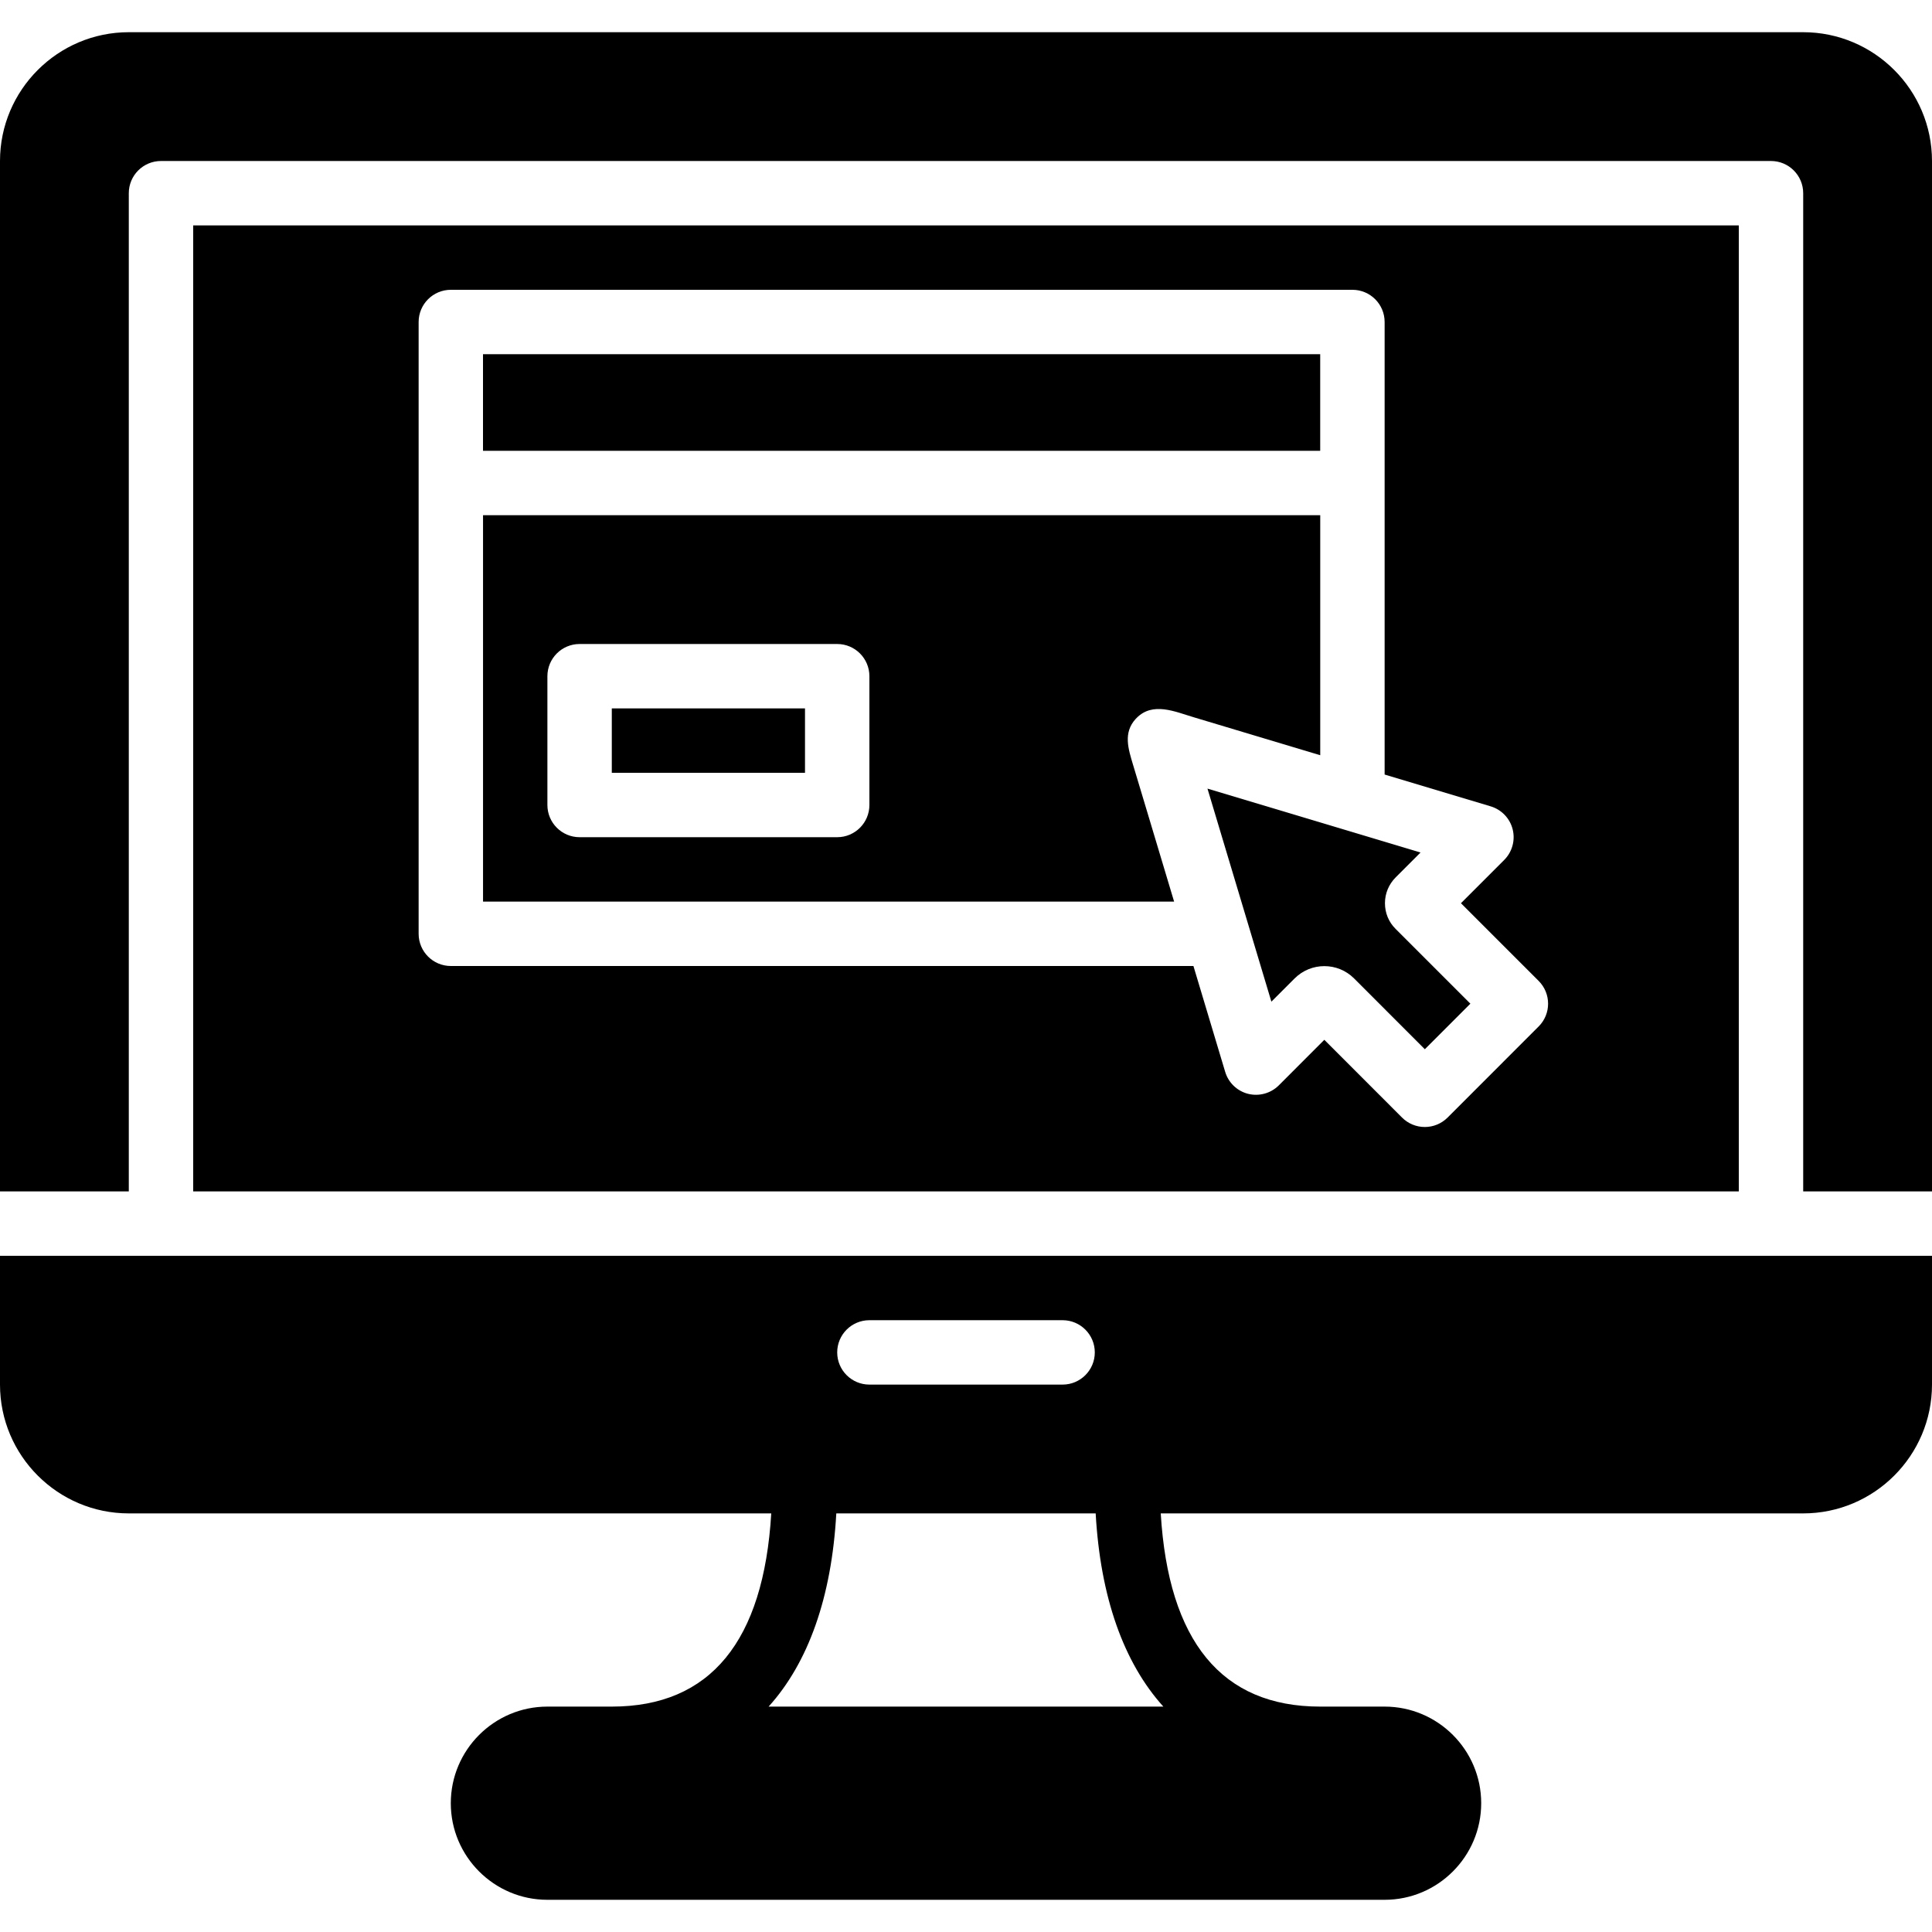
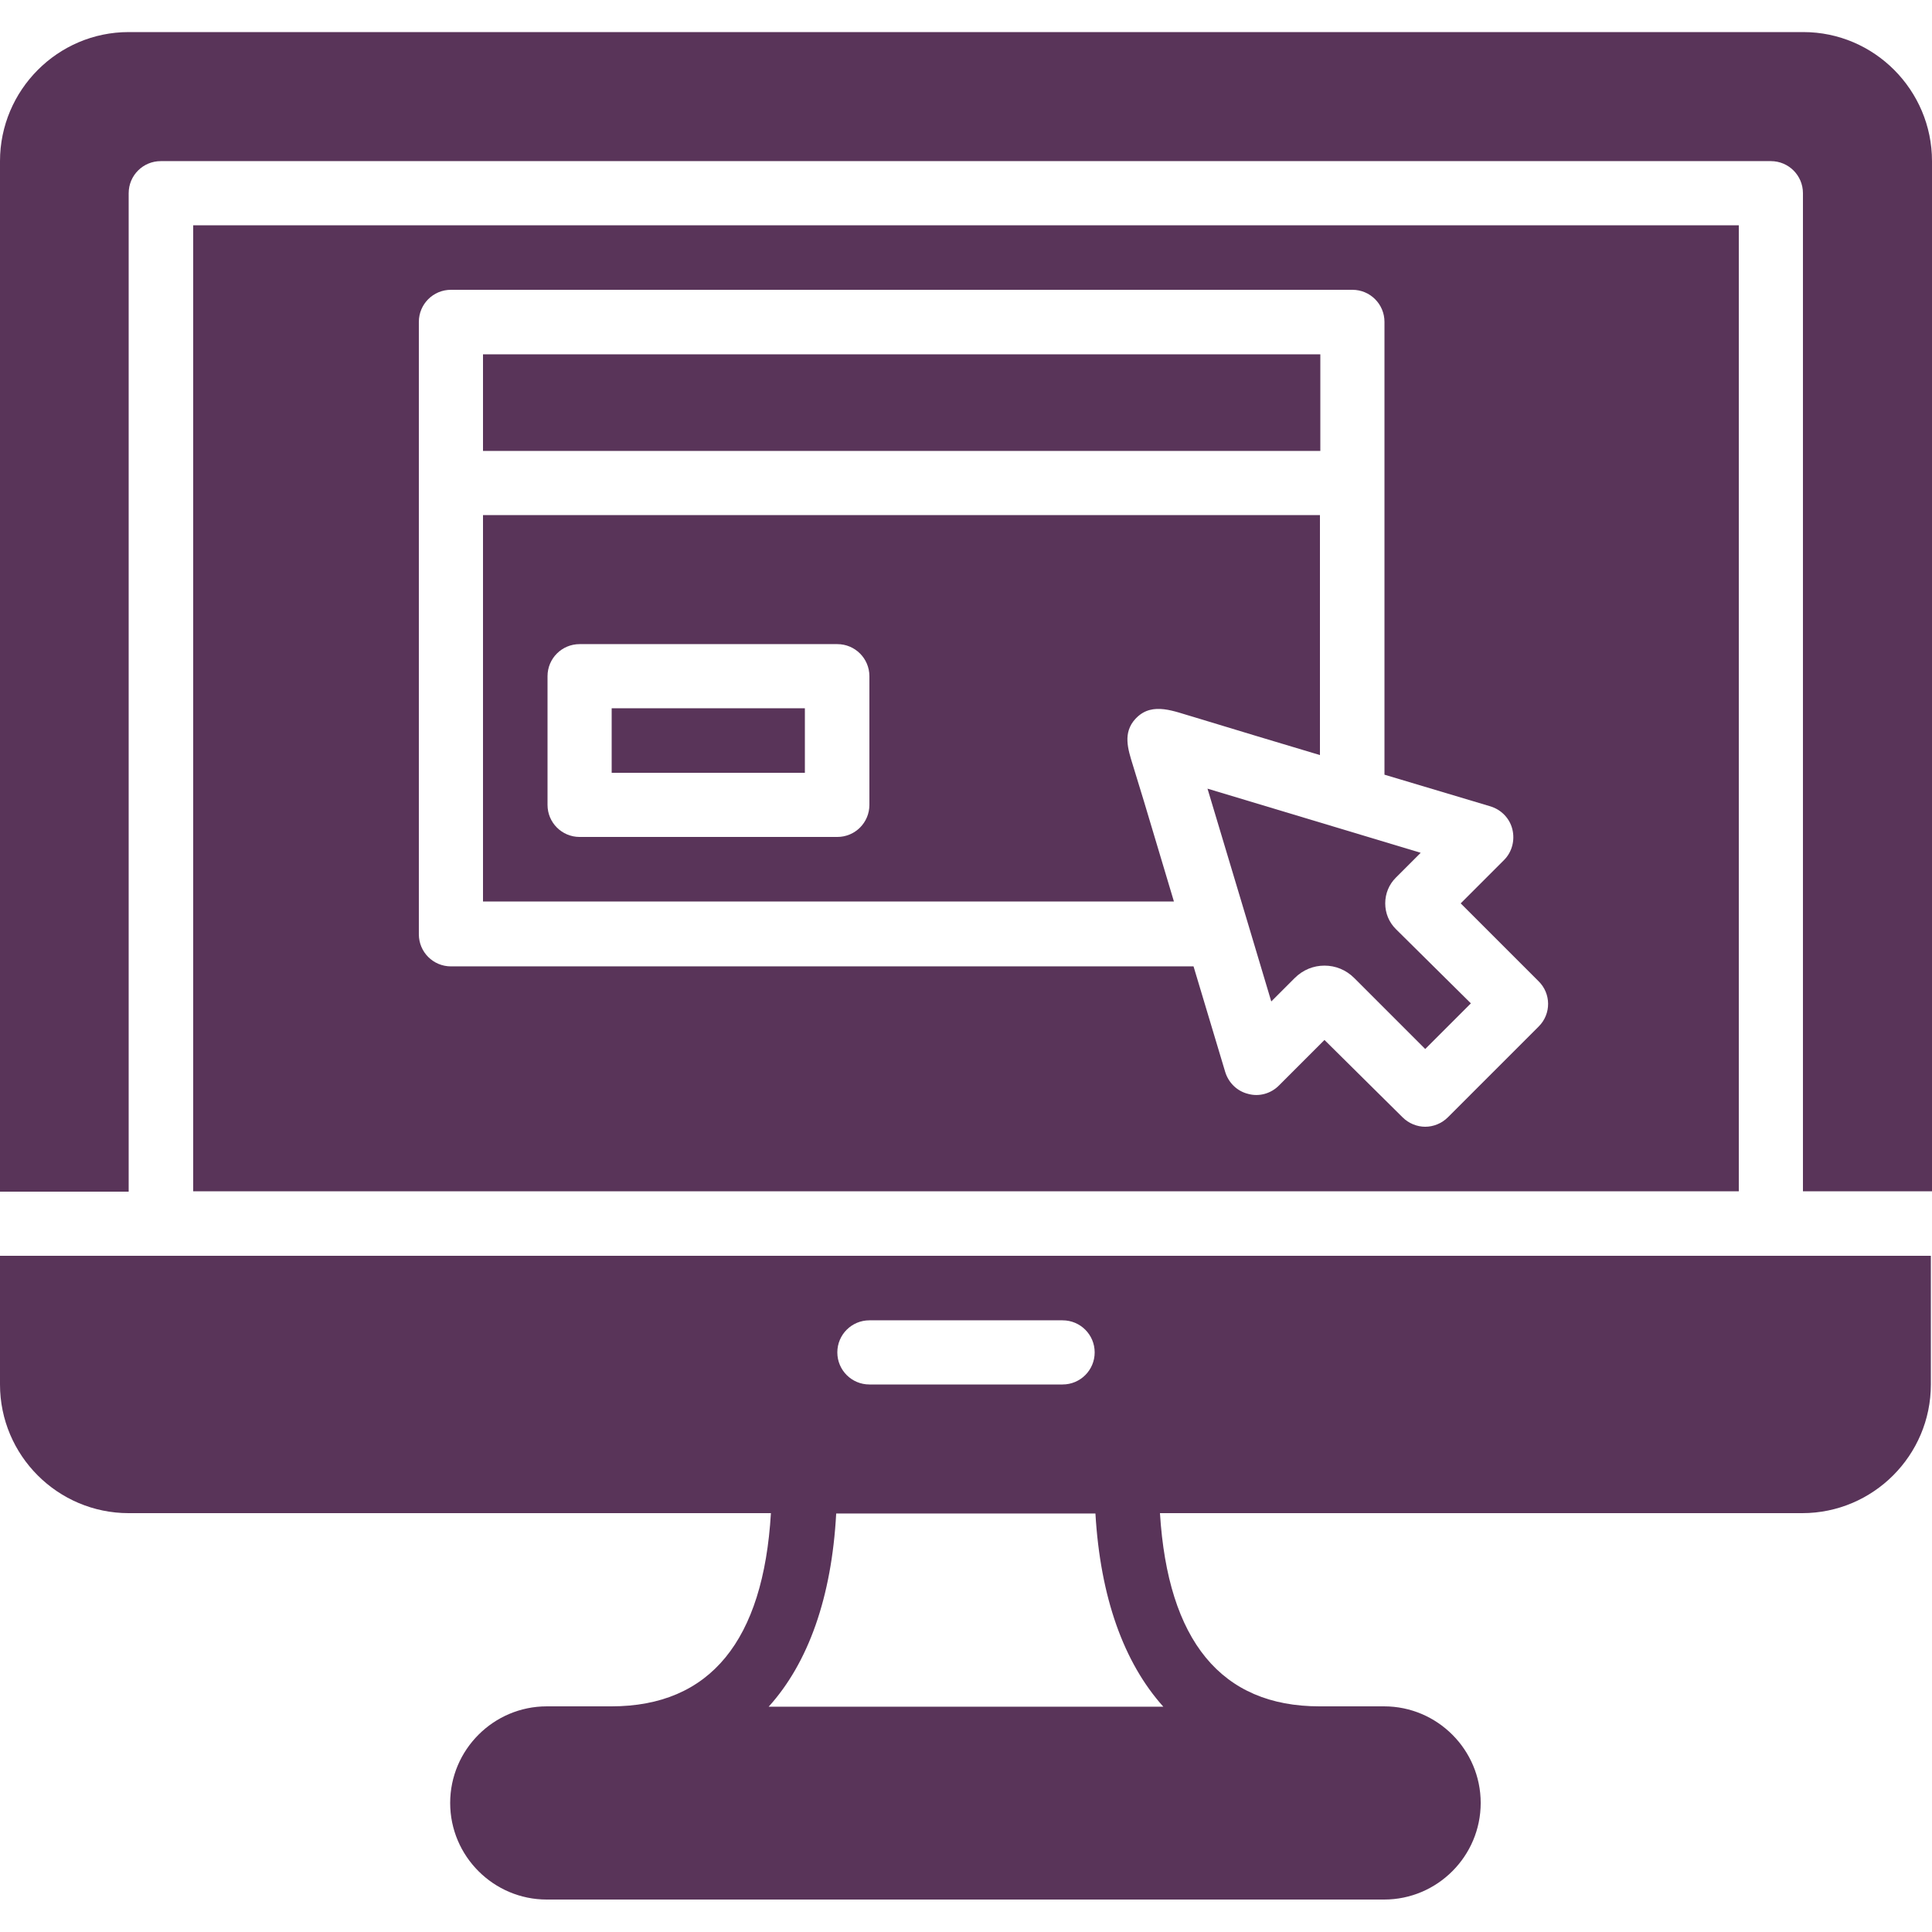
<svg xmlns="http://www.w3.org/2000/svg" version="1.1" id="Capa_1" x="0px" y="0px" viewBox="0 0 512 512" style="enable-background:new 0 0 512 512;" xml:space="preserve">
+   <style type="text/css">
+ 	.st0{fill:#593459;}
+ </style>
  <g>
    <g>
-       <rect x="128" y="93.867" width="221.867" height="25.6" />
+       <rect x="128" y="93.9" class="st0" width="221.9" height="25.6" />
    </g>
  </g>
  <g>
    <g>
-       <rect x="162.133" y="187.733" width="51.2" height="17.067" />
+       <rect x="162.1" y="187.7" class="st0" width="51.2" height="17.1" />
    </g>
  </g>
  <g>
    <g>
-       <path d="M369.869,246.187c-1.835-1.801-2.842-4.232-2.842-6.827c0-2.577,1.007-5.001,2.825-6.827l6.605-6.605l-56.465-16.939    l10.803,36.019l6.135,20.446l6.161-6.161c2.167-2.167,5.018-3.26,7.876-3.26c2.85,0,5.7,1.084,7.876,3.26l18.756,18.765    l12.066-12.075L369.869,246.187z" />
+       <path class="st0" d="M369.9,246.2c-1.8-1.8-2.8-4.2-2.8-6.8c0-2.6,1-5,2.8-6.8l6.6-6.6L320,209l10.8,36l6.1,20.4l6.2-6.2    c2.2-2.2,5-3.3,7.9-3.3c2.9,0,5.7,1.1,7.9,3.3l18.8,18.8l12.1-12.1L369.9,246.2z" />
    </g>
  </g>
  <g>
    <g>
-       <path d="M128.009,136.533v102.4h183.142c-2.637-8.798-5.282-17.604-7.919-26.402c-0.99-3.285-1.971-6.571-2.961-9.847    c-1.254-4.19-2.679-8.491,0.708-12.177c0.085-0.094,0.171-0.179,0.256-0.265c4.284-4.309,10.146-1.647,15.113-0.162    c5.513,1.655,11.017,3.302,16.521,4.958c5.666,1.698,11.341,3.405,17.007,5.103v-63.607H128.009z M230.4,213.333    c0,4.71-3.823,8.533-8.533,8.533H153.6c-4.71,0-8.533-3.823-8.533-8.533V179.2c0-4.71,3.823-8.533,8.533-8.533h68.267    c4.71,0,8.533,3.823,8.533,8.533V213.333z" />
+       <path class="st0" d="M128,136.5v102.4h183.1c-2.6-8.8-5.3-17.6-7.9-26.4c-1-3.3-2-6.6-3-9.8c-1.3-4.2-2.7-8.5,0.7-12.2    c0.1-0.1,0.2-0.2,0.3-0.3c4.3-4.3,10.1-1.6,15.1-0.2c5.5,1.7,11,3.3,16.5,5c5.7,1.7,11.3,3.4,17,5.1v-63.6L128,136.5L128,136.5z     M230.4,213.3c0,4.7-3.8,8.5-8.5,8.5h-68.3c-4.7,0-8.5-3.8-8.5-8.5v-34.1c0-4.7,3.8-8.5,8.5-8.5h68.3c4.7,0,8.5,3.8,8.5,8.5    L230.4,213.3L230.4,213.3z" />
    </g>
  </g>
  <g>
    <g>
-       <path d="M469.333,332.8H42.667H0v34.125c0,18.825,15.317,34.142,34.142,34.142H204.39c-2.022,33.843-16.111,51.2-42.257,51.2    h-17.067c-14.114,0-25.6,11.486-25.6,25.6s11.486,25.6,25.6,25.6h221.867c14.114,0,25.6-11.486,25.6-25.6s-11.486-25.6-25.6-25.6    h-17.067c-26.146,0-40.226-17.357-42.257-51.2h170.249c18.825,0,34.142-15.317,34.142-34.142V332.8H469.333z M230.4,349.867h51.2    c4.71,0,8.533,3.823,8.533,8.533s-3.823,8.533-8.533,8.533h-51.2c-4.71,0-8.533-3.823-8.533-8.533S225.69,349.867,230.4,349.867z     M308.301,452.267h-104.61c10.513-11.639,16.7-28.971,17.937-51.2h68.736C291.61,423.296,297.788,440.627,308.301,452.267z" />
+       <path class="st0" d="M469.3,332.8H42.7H0v34.1c0,18.8,15.3,34.1,34.1,34.1h170.2c-2,33.8-16.1,51.2-42.3,51.2h-17.1    c-14.1,0-25.6,11.5-25.6,25.6s11.5,25.6,25.6,25.6h221.9c14.1,0,25.6-11.5,25.6-25.6s-11.5-25.6-25.6-25.6h-17.1    c-26.1,0-40.2-17.4-42.3-51.2h170.2c18.8,0,34.1-15.3,34.1-34.1v-34.1H469.3z M230.4,349.9h51.2c4.7,0,8.5,3.8,8.5,8.5    s-3.8,8.5-8.5,8.5h-51.2c-4.7,0-8.5-3.8-8.5-8.5S225.7,349.9,230.4,349.9z M308.3,452.3H203.7c10.5-11.6,16.7-29,17.9-51.2h68.7    C291.6,423.3,297.8,440.6,308.3,452.3z" />
    </g>
  </g>
  <g>
    <g>
-       <path d="M51.2,59.733v256h409.6v-256H51.2z M407.757,272.026l-24.132,24.141c-1.604,1.604-3.772,2.5-6.033,2.5    c-2.261,0-4.437-0.896-6.033-2.5l-20.599-20.608l-12.066,12.075c-2.133,2.125-5.222,2.961-8.124,2.244    c-2.91-0.734-5.222-2.944-6.084-5.828L316.271,256H119.475c-4.71,0-8.533-3.823-8.533-8.533V128V85.333    c0-4.71,3.823-8.533,8.533-8.533h238.933c4.71,0,8.533,3.823,8.533,8.533V128v77.261l28.109,8.431    c2.876,0.87,5.086,3.174,5.82,6.084c0.734,2.91-0.12,5.999-2.244,8.124l-11.46,11.46l20.599,20.599    C411.093,263.296,411.093,268.698,407.757,272.026z" />
+       <path class="st0" d="M51.2,59.7v256h409.6v-256H51.2z M407.8,272l-24.1,24.1c-1.6,1.6-3.8,2.5-6,2.5s-4.4-0.9-6-2.5L351,275.6    l-12.1,12.1c-2.1,2.1-5.2,3-8.1,2.2c-2.9-0.7-5.2-2.9-6.1-5.8l-8.4-28H119.5c-4.7,0-8.5-3.8-8.5-8.5V128V85.3    c0-4.7,3.8-8.5,8.5-8.5h238.9c4.7,0,8.5,3.8,8.5,8.5V128v77.3l28.1,8.4c2.9,0.9,5.1,3.2,5.8,6.1s-0.1,6-2.2,8.1l-11.5,11.5    l20.6,20.6C411.1,263.3,411.1,268.7,407.8,272z" />
    </g>
  </g>
  <g>
    <g>
-       <path d="M477.858,8.533H34.142C15.317,8.533,0,23.851,0,42.675v273.058h34.133V51.2c0-4.71,3.823-8.533,8.533-8.533h426.667    c4.71,0,8.533,3.823,8.533,8.533v264.533H512V42.675C512,23.851,496.683,8.533,477.858,8.533z" />
+       <path class="st0" d="M477.9,8.5H34.1C15.3,8.5,0,23.9,0,42.7v273.1h34.1V51.2c0-4.7,3.8-8.5,8.5-8.5h426.7c4.7,0,8.5,3.8,8.5,8.5    v264.5H512V42.7C512,23.9,496.7,8.5,477.9,8.5z" />
    </g>
  </g>
-   <g>
- </g>
-   <g>
- </g>
-   <g>
- </g>
-   <g>
- </g>
-   <g>
- </g>
-   <g>
- </g>
-   <g>
- </g>
-   <g>
- </g>
-   <g>
- </g>
-   <g>
- </g>
-   <g>
- </g>
-   <g>
- </g>
-   <g>
- </g>
-   <g>
- </g>
-   <g>
- </g>
</svg>
